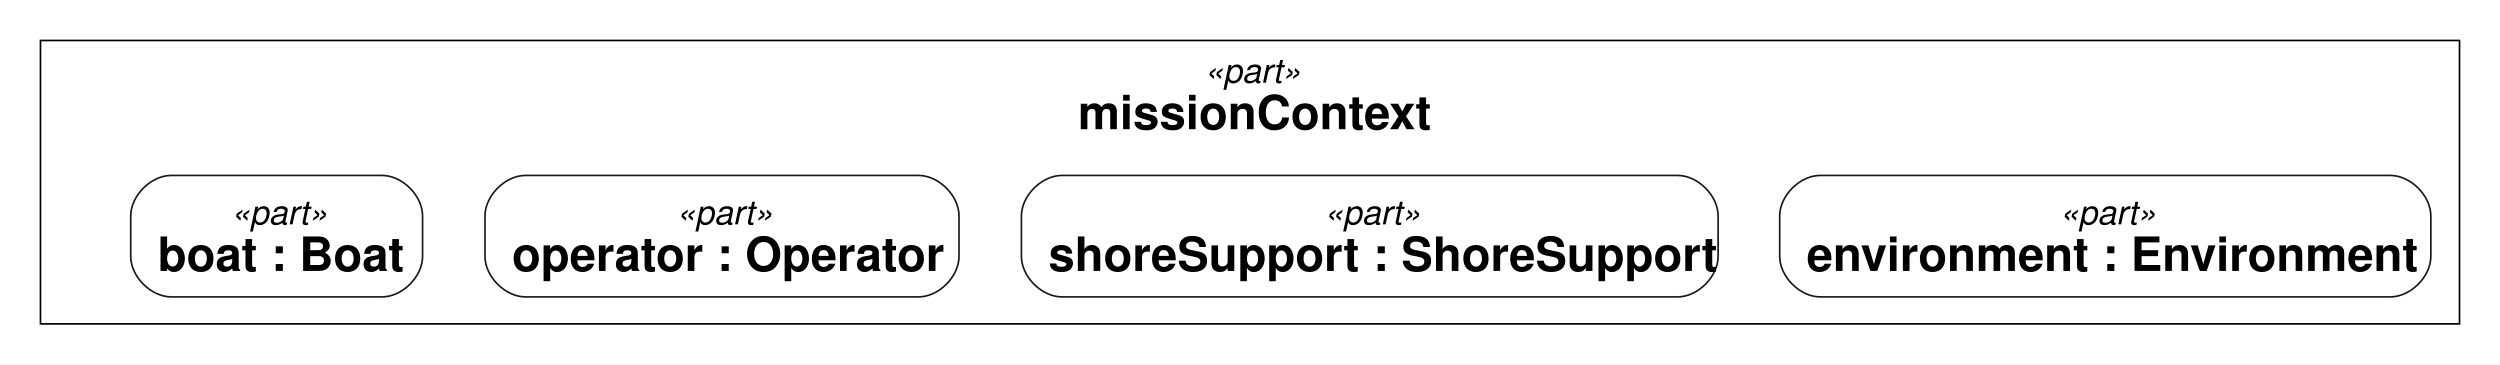
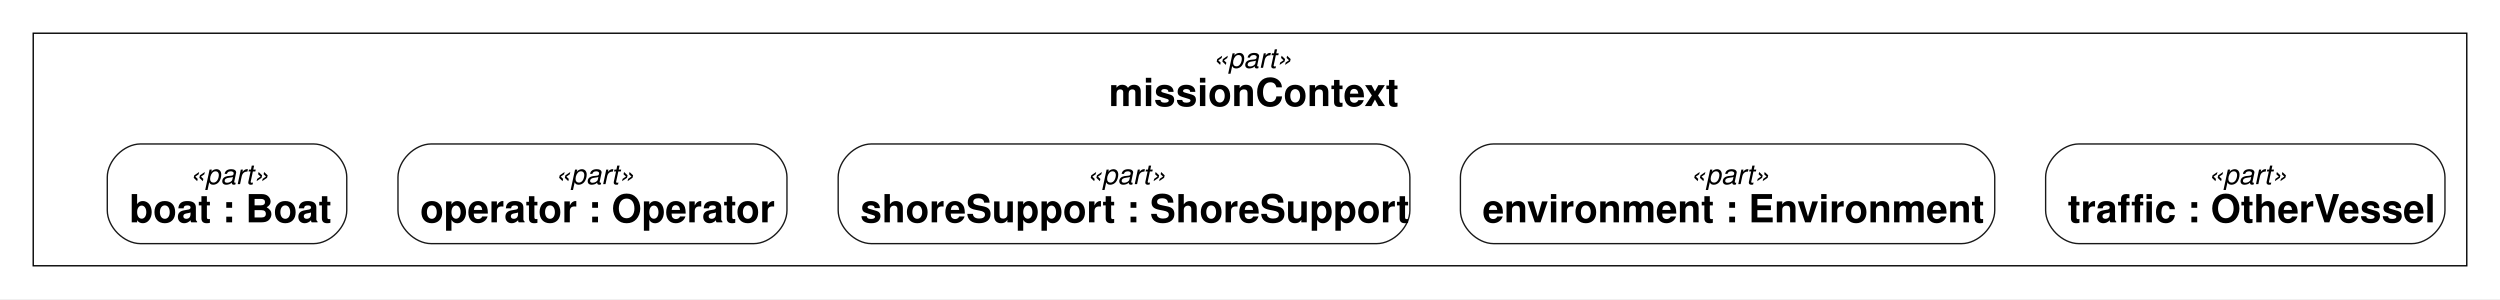
- <svg xmlns="http://www.w3.org/2000/svg" width="741pt" height="108pt" viewBox="0.00 0.00 741.00 108.00">
+ <svg xmlns="http://www.w3.org/2000/svg" width="903pt" height="108pt" viewBox="0.00 0.00 903.00 108.00">
  <g id="graph0" class="graph" transform="scale(1 1) rotate(0) translate(4 104)">
-     <polygon fill="white" stroke="none" points="-4,4 -4,-104 737,-104 737,4 -4,4" />
+     <polygon fill="white" stroke="none" points="-4,4 -4,-104 899,-104 899,4 -4,4" />
    <g id="clust1" class="cluster">
-       <polygon fill="none" stroke="black" stroke-width="0.5" points="8,-8 8,-92 725,-92 725,-8 8,-8" />
-       <text text-anchor="start" x="353" y="-79.5" font-family="Helvetica,sans-Serif" font-style="italic" font-size="10.00">«part»</text>
-       <text text-anchor="start" x="315.5" y="-65.7" font-family="Helvetica,sans-Serif" font-weight="bold" font-size="14.00">missionContext</text>
+       <polygon fill="none" stroke="black" stroke-width="0.5" points="8,-8 8,-92 887,-92 887,-8 8,-8" />
+       <text text-anchor="start" x="434" y="-79.5" font-family="Helvetica,sans-Serif" font-style="italic" font-size="10.00">«part»</text>
+       <text text-anchor="start" x="396.5" y="-65.7" font-family="Helvetica,sans-Serif" font-weight="bold" font-size="14.00">missionContext</text>
    </g>
    <g id="node2" class="node">
      <path fill="white" stroke="#181818" stroke-width="0.5" d="M109.25,-52C109.25,-52 46.75,-52 46.75,-52 40.75,-52 34.75,-46 34.75,-40 34.75,-40 34.75,-28 34.75,-28 34.75,-22 40.75,-16 46.75,-16 46.75,-16 109.25,-16 109.25,-16 115.25,-16 121.25,-22 121.25,-28 121.25,-28 121.25,-40 121.25,-40 121.25,-46 115.25,-52 109.25,-52" />
      <text text-anchor="start" x="64.5" y="-37.5" font-family="Helvetica,sans-Serif" font-style="italic" font-size="10.00">«part»</text>
      <text text-anchor="start" x="42.75" y="-23.7" font-family="Helvetica,sans-Serif" font-weight="bold" font-size="14.00">boat : Boat</text>
    </g>
    <g id="node3" class="node">
      <path fill="white" stroke="#181818" stroke-width="0.5" d="M268.25,-52C268.25,-52 151.75,-52 151.75,-52 145.75,-52 139.75,-46 139.75,-40 139.75,-40 139.75,-28 139.75,-28 139.75,-22 145.75,-16 151.75,-16 151.75,-16 268.25,-16 268.25,-16 274.25,-16 280.25,-22 280.25,-28 280.25,-28 280.25,-40 280.25,-40 280.25,-46 274.25,-52 268.25,-52" />
      <text text-anchor="start" x="196.5" y="-37.5" font-family="Helvetica,sans-Serif" font-style="italic" font-size="10.00">«part»</text>
      <text text-anchor="start" x="147.75" y="-23.7" font-family="Helvetica,sans-Serif" font-weight="bold" font-size="14.00">operator : Operator</text>
    </g>
    <g id="node4" class="node">
      <path fill="white" stroke="#181818" stroke-width="0.5" d="M493.25,-52C493.25,-52 310.75,-52 310.75,-52 304.75,-52 298.75,-46 298.75,-40 298.75,-40 298.75,-28 298.75,-28 298.75,-22 304.75,-16 310.75,-16 310.75,-16 493.25,-16 493.25,-16 499.25,-16 505.25,-22 505.25,-28 505.25,-28 505.25,-40 505.25,-40 505.25,-46 499.25,-52 493.25,-52" />
      <text text-anchor="start" x="388.5" y="-37.5" font-family="Helvetica,sans-Serif" font-style="italic" font-size="10.00">«part»</text>
      <text text-anchor="start" x="306.75" y="-23.7" font-family="Helvetica,sans-Serif" font-weight="bold" font-size="14.00">shoreSupport : ShoreSupport</text>
    </g>
    <g id="node5" class="node">
      <path fill="white" stroke="#181818" stroke-width="0.5" d="M704.5,-52C704.5,-52 535.5,-52 535.5,-52 529.5,-52 523.5,-46 523.5,-40 523.5,-40 523.5,-28 523.5,-28 523.5,-22 529.5,-16 535.5,-16 535.5,-16 704.5,-16 704.5,-16 710.5,-16 716.5,-22 716.5,-28 716.5,-28 716.5,-40 716.5,-40 716.5,-46 710.5,-52 704.5,-52" />
      <text text-anchor="start" x="606.5" y="-37.5" font-family="Helvetica,sans-Serif" font-style="italic" font-size="10.00">«part»</text>
      <text text-anchor="start" x="531.5" y="-23.7" font-family="Helvetica,sans-Serif" font-weight="bold" font-size="14.00">environment : Environment</text>
    </g>
+     <g id="node6" class="node">
+       <path fill="white" stroke="#181818" stroke-width="0.5" d="M867.12,-52C867.12,-52 746.88,-52 746.88,-52 740.88,-52 734.88,-46 734.88,-40 734.88,-40 734.88,-28 734.88,-28 734.88,-22 740.88,-16 746.88,-16 746.88,-16 867.12,-16 867.12,-16 873.12,-16 879.12,-22 879.12,-28 879.12,-28 879.12,-40 879.12,-40 879.12,-46 873.12,-52 867.12,-52" />
+       <text text-anchor="start" x="793.5" y="-37.5" font-family="Helvetica,sans-Serif" font-style="italic" font-size="10.00">«part»</text>
+       <text text-anchor="start" x="742.88" y="-23.7" font-family="Helvetica,sans-Serif" font-weight="bold" font-size="14.00">traffic : OtherVessel</text>
+     </g>
  </g>
</svg>
